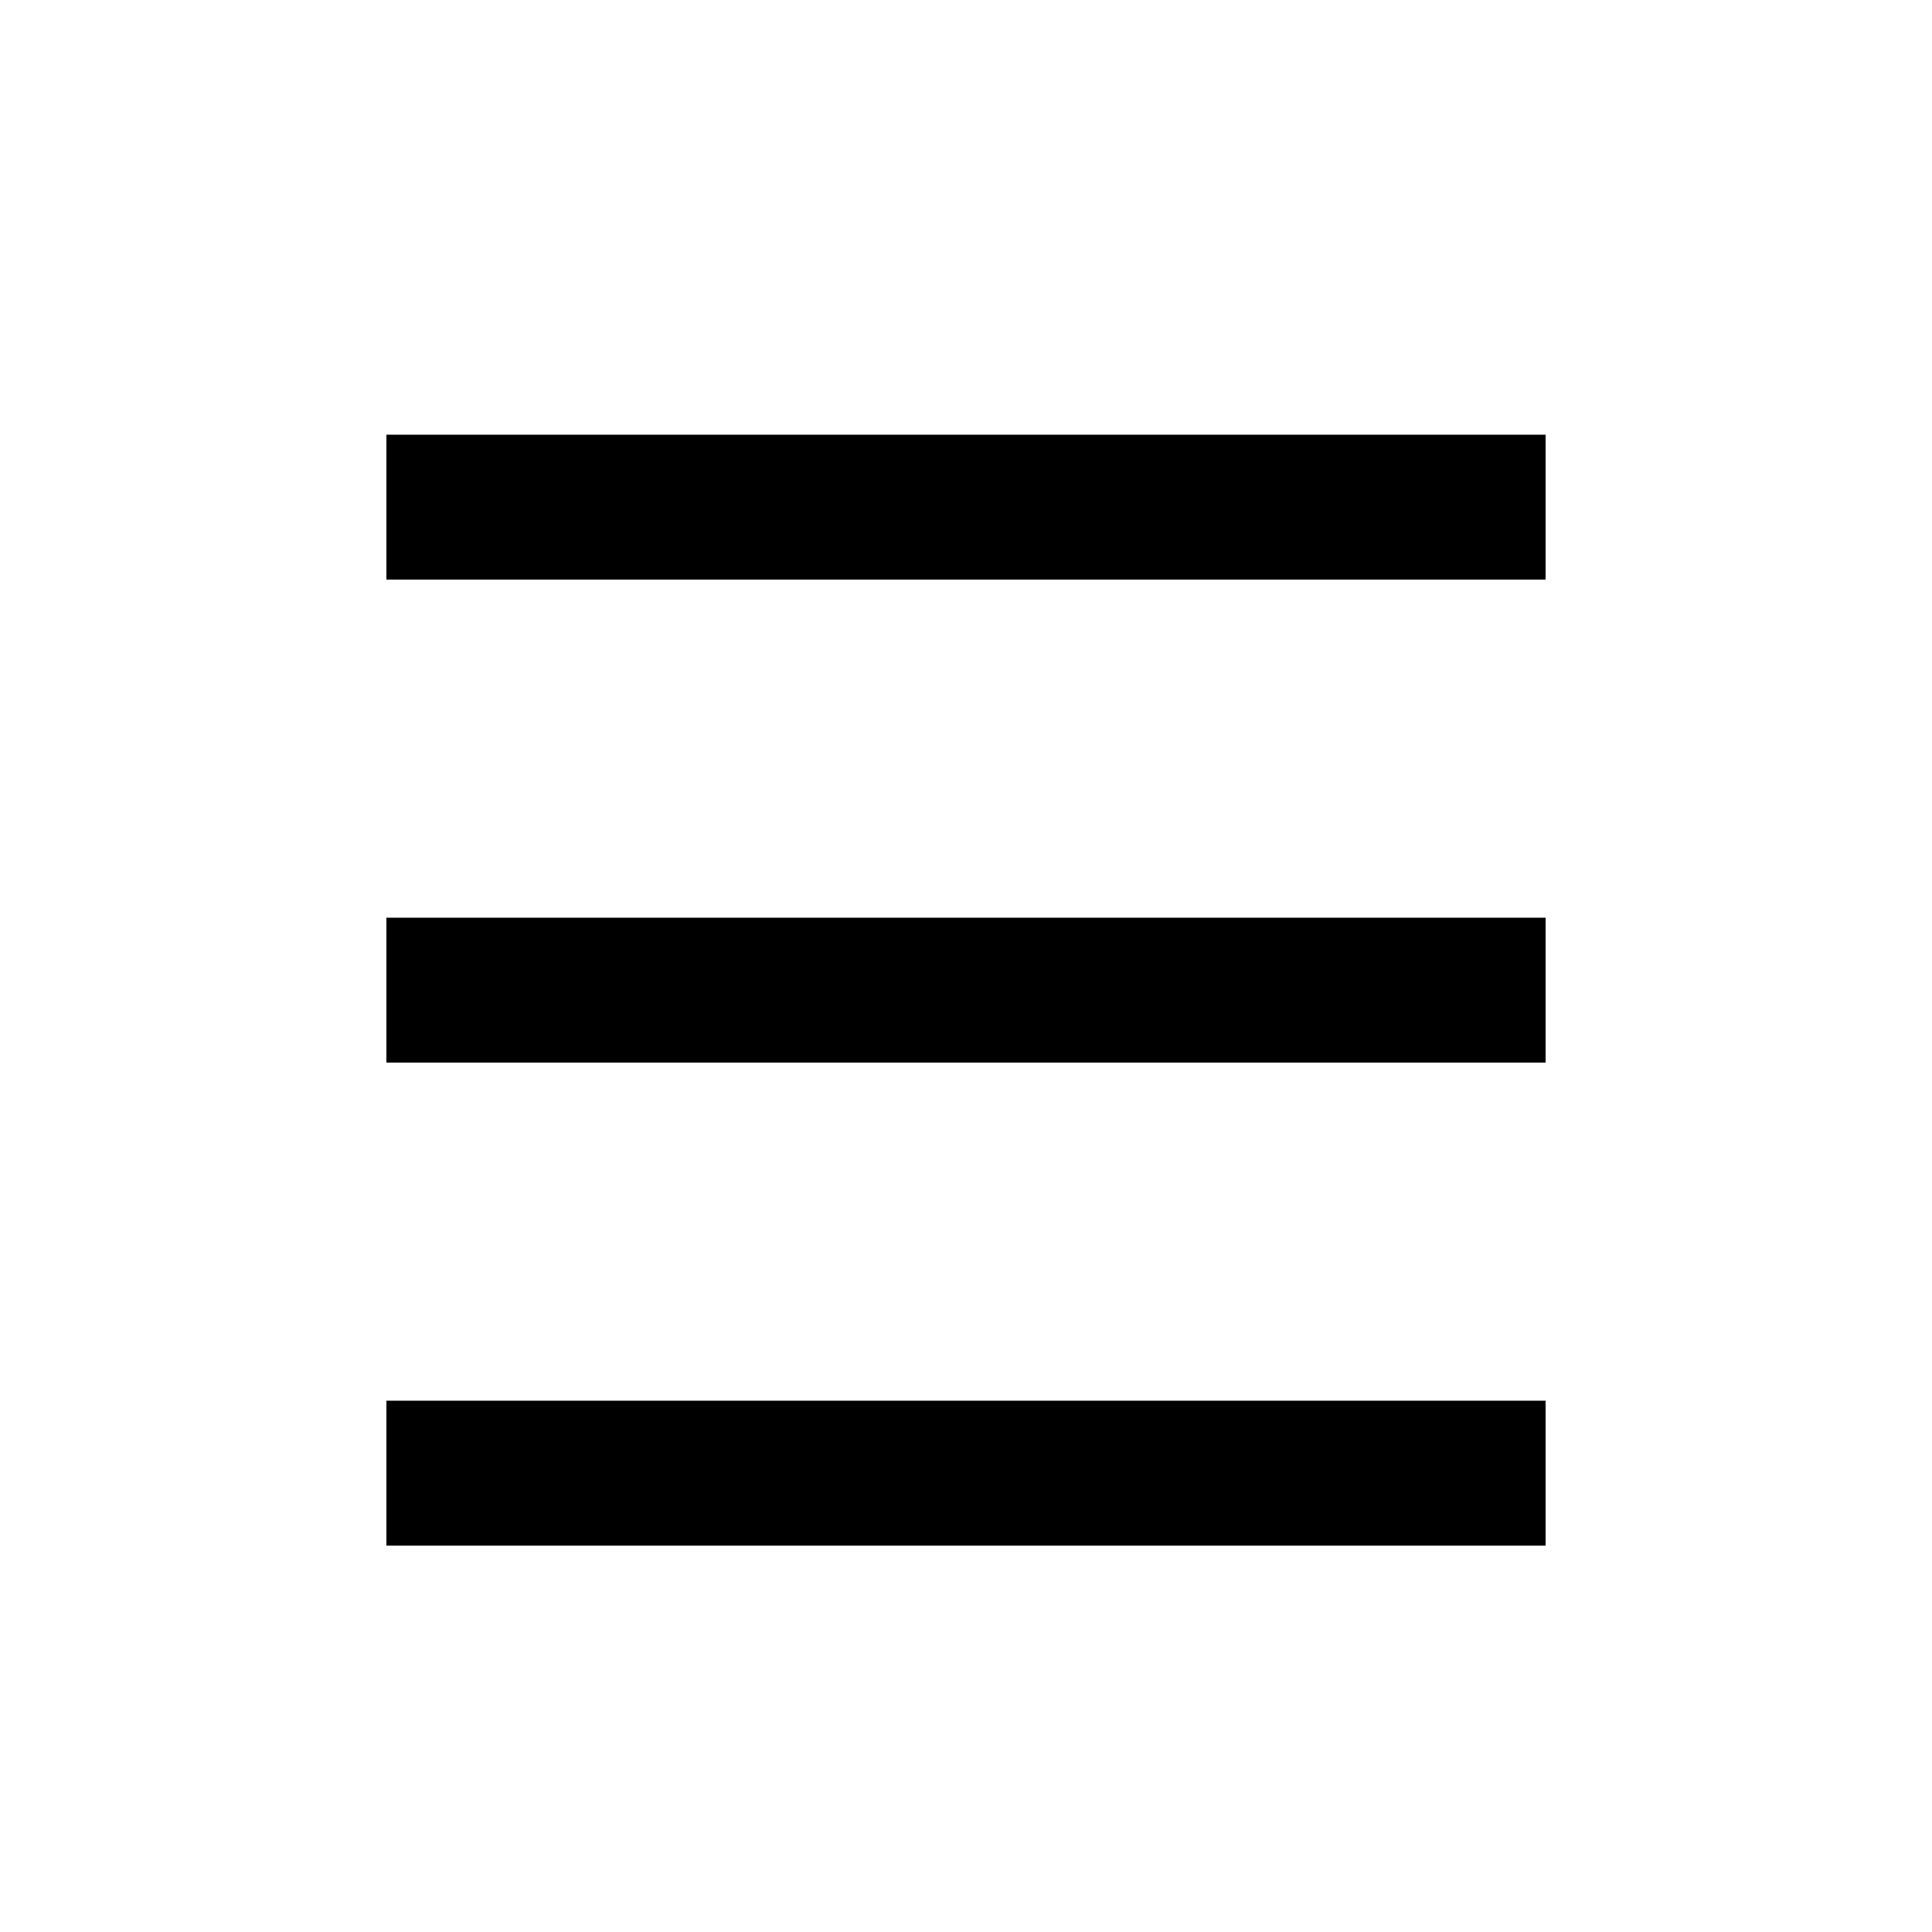
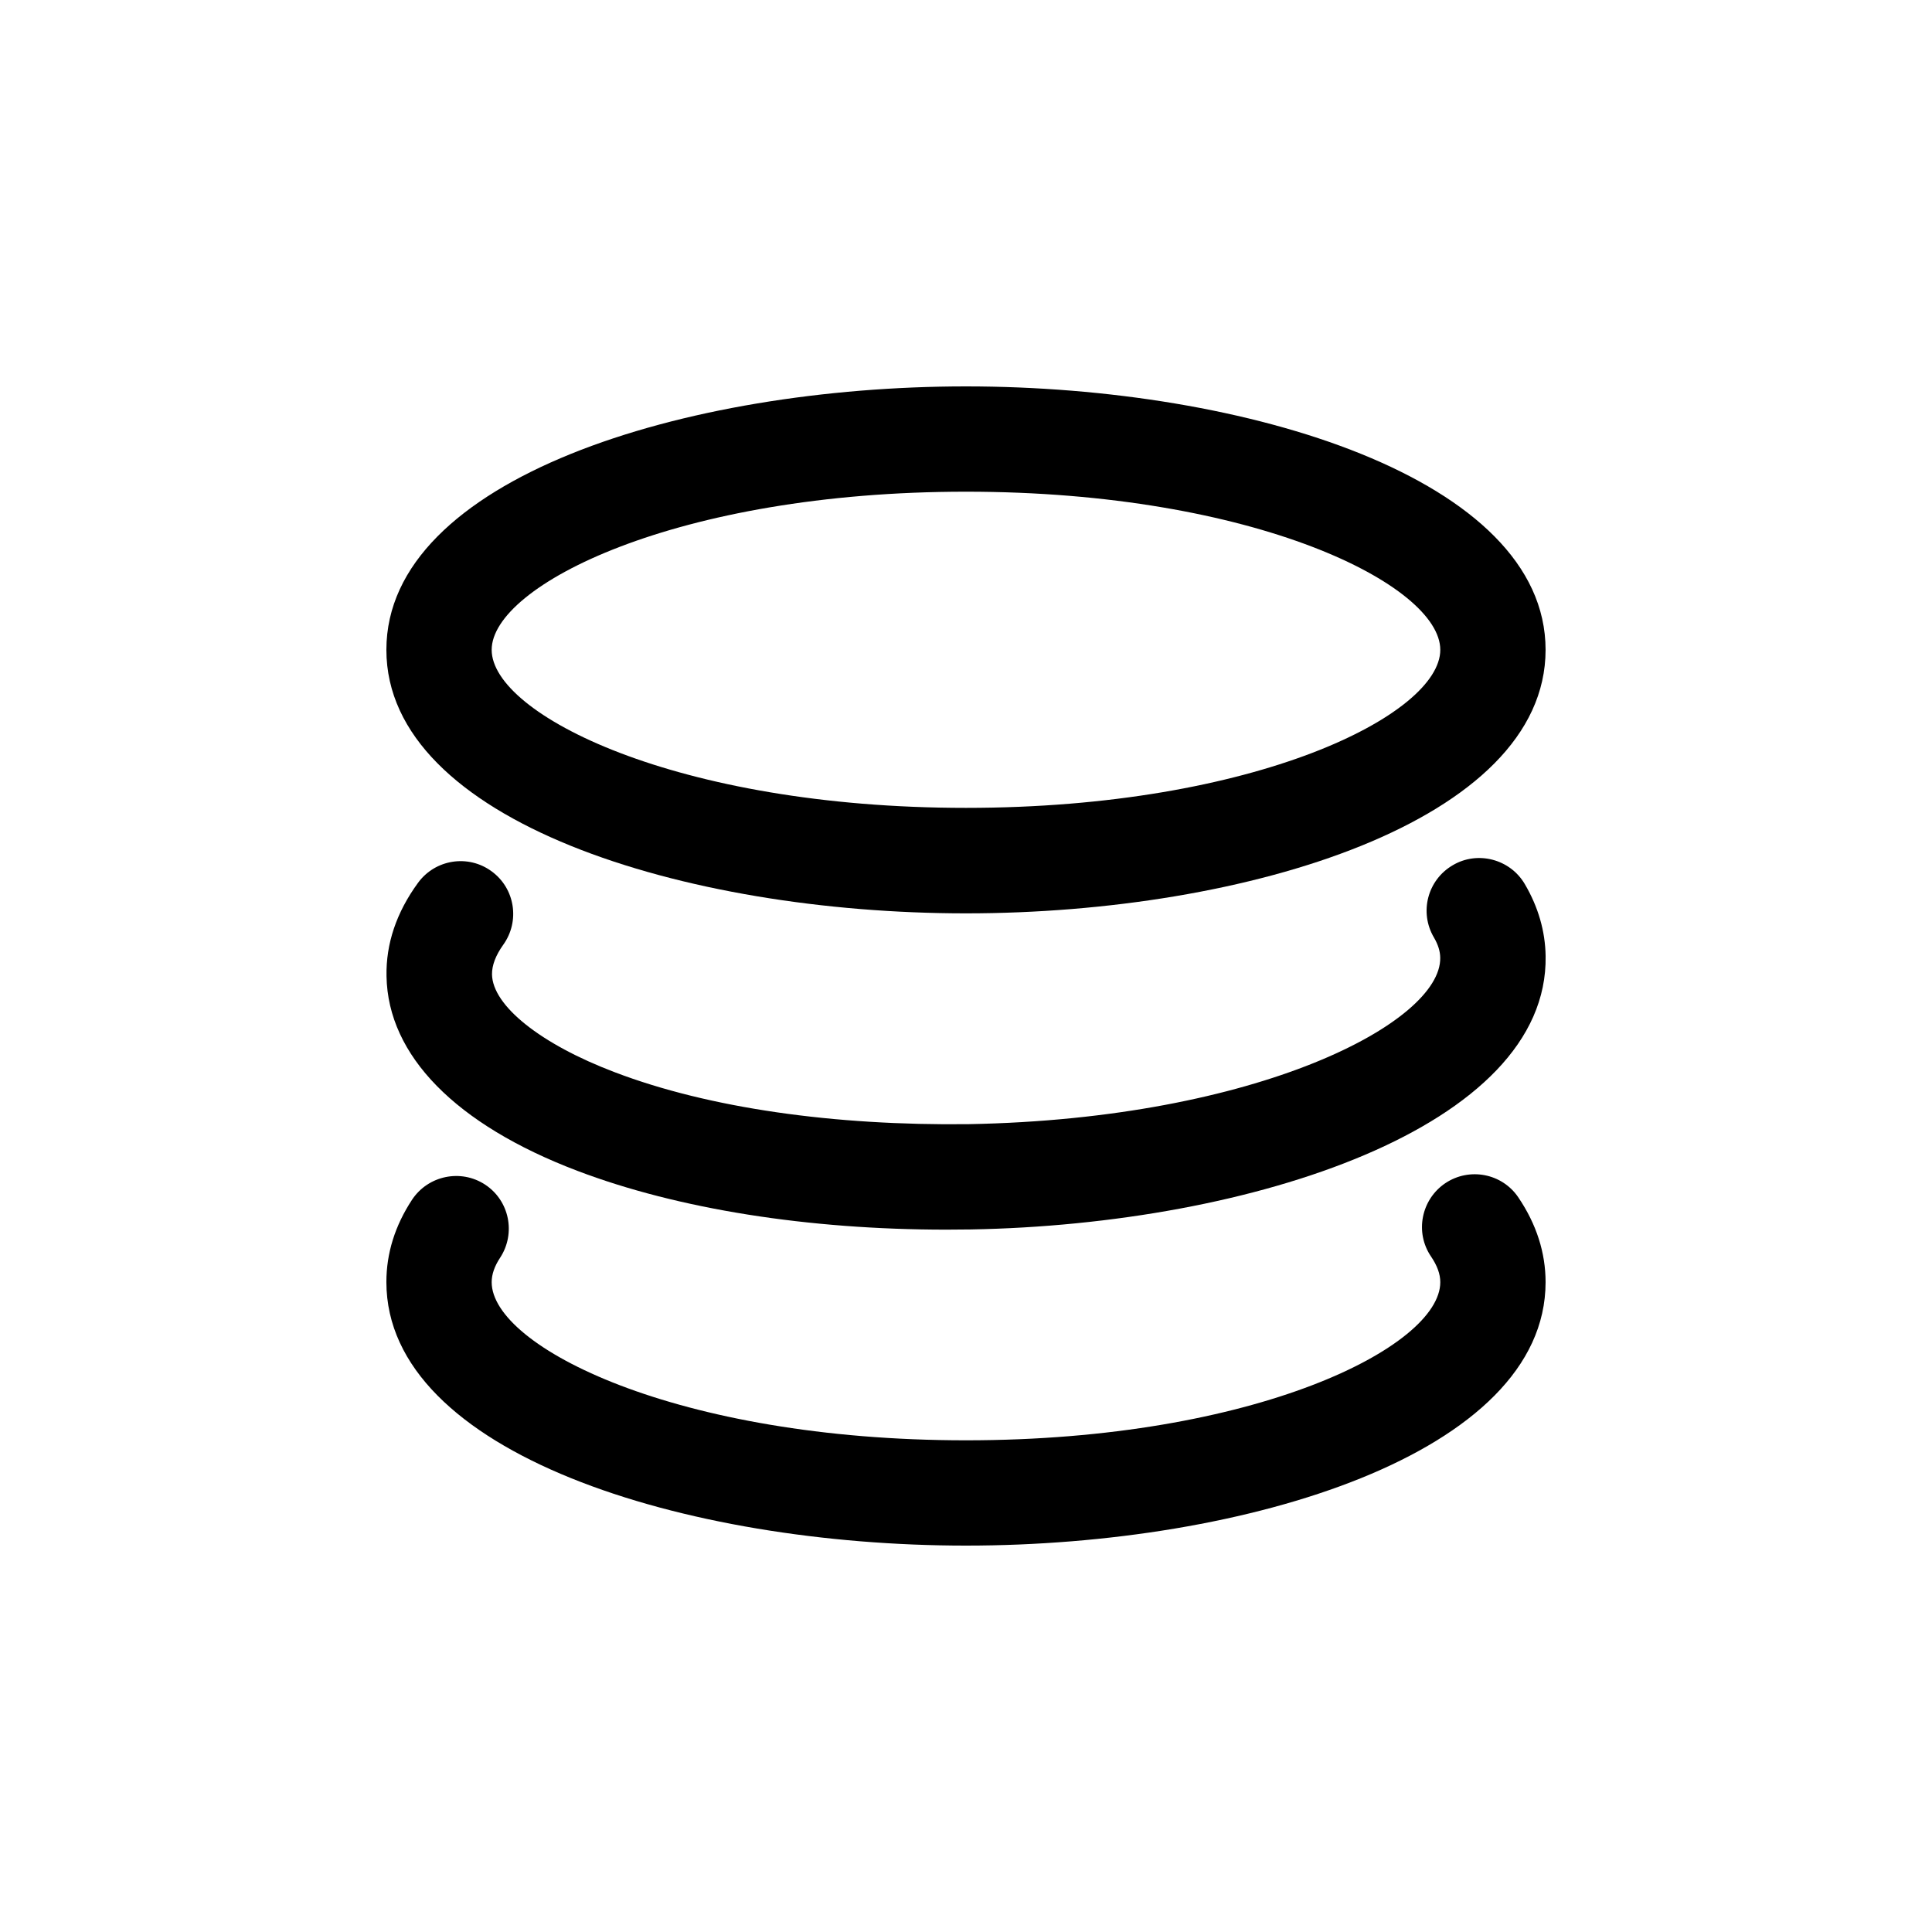
- <svg xmlns="http://www.w3.org/2000/svg" width="20" height="20" viewBox="0 0 20 20" fill="none">
-   <line x1="4" y1="10.25" x2="16" y2="10.25" stroke="black" stroke-width="1.5" />
-   <line x1="4" y1="5.25" x2="16" y2="5.25" stroke="black" stroke-width="1.5" />
-   <line x1="4" y1="15.25" x2="16" y2="15.25" stroke="black" stroke-width="1.5" />
+ <svg xmlns="http://www.w3.org/2000/svg" width="20" height="20" viewBox="0 0 20 20">
+   <g transform="translate(4 4)" fill="currentColor">
+     <path transform="translate(-0.0002 0)" d="M 6 5.455 C 8.909 5.455 12 4.5 12 2.727 C 12 0.955 8.909 0 6 0 C 3.091 0 0 0.955 0 2.727 C 0 4.5 3.091 5.455 6 5.455 Z M 6 1.09 C 8.997 1.09 10.91 2.059 10.91 2.727 C 10.91 3.396 8.997 4.363 6 4.363 C 3.003 4.363 1.09 3.394 1.09 2.727 C 1.09 2.061 3.003 1.09 6 1.09 Z" />
+     <path transform="translate(0.0012 4.8822)" d="M 1.087 0.137 C 0.844 -0.041 0.503 0.014 0.326 0.257 C 0.103 0.562 -0.007 0.888 0 1.224 C 0.014 2.045 0.717 2.76 1.975 3.238 C 3.016 3.634 4.365 3.847 5.796 3.847 C 5.879 3.847 5.963 3.845 6.047 3.845 C 8.956 3.794 12.029 2.784 11.999 1.015 C 11.995 0.758 11.923 0.507 11.783 0.269 C 11.63 0.009 11.292 -0.077 11.037 0.075 C 10.776 0.228 10.689 0.562 10.843 0.823 C 10.886 0.897 10.907 0.964 10.908 1.032 C 10.92 1.699 9.024 2.7 6.028 2.755 C 4.632 2.772 3.338 2.589 2.364 2.218 C 1.596 1.927 1.097 1.529 1.092 1.204 C 1.091 1.111 1.13 1.008 1.207 0.9 C 1.384 0.655 1.331 0.314 1.087 0.137 Z" />
+     <path transform="translate(-0.0002 8.156)" d="M 10.961 0.093 C 10.713 0.261 10.644 0.601 10.814 0.851 C 10.879 0.947 10.91 1.034 10.91 1.117 C 10.91 1.784 8.997 2.754 6 2.754 C 3.003 2.754 1.09 1.784 1.09 1.117 C 1.09 1.036 1.119 0.952 1.178 0.863 C 1.342 0.611 1.274 0.273 1.022 0.107 C 0.77 -0.058 0.432 0.013 0.266 0.263 C 0.089 0.532 0 0.818 0 1.115 C 0 2.889 3.091 3.844 6 3.844 C 8.909 3.844 12 2.889 12 1.117 C 12 0.813 11.906 0.518 11.719 0.241 C 11.551 -0.01 11.211 -0.075 10.961 0.093 Z" />
+   </g>
</svg>
